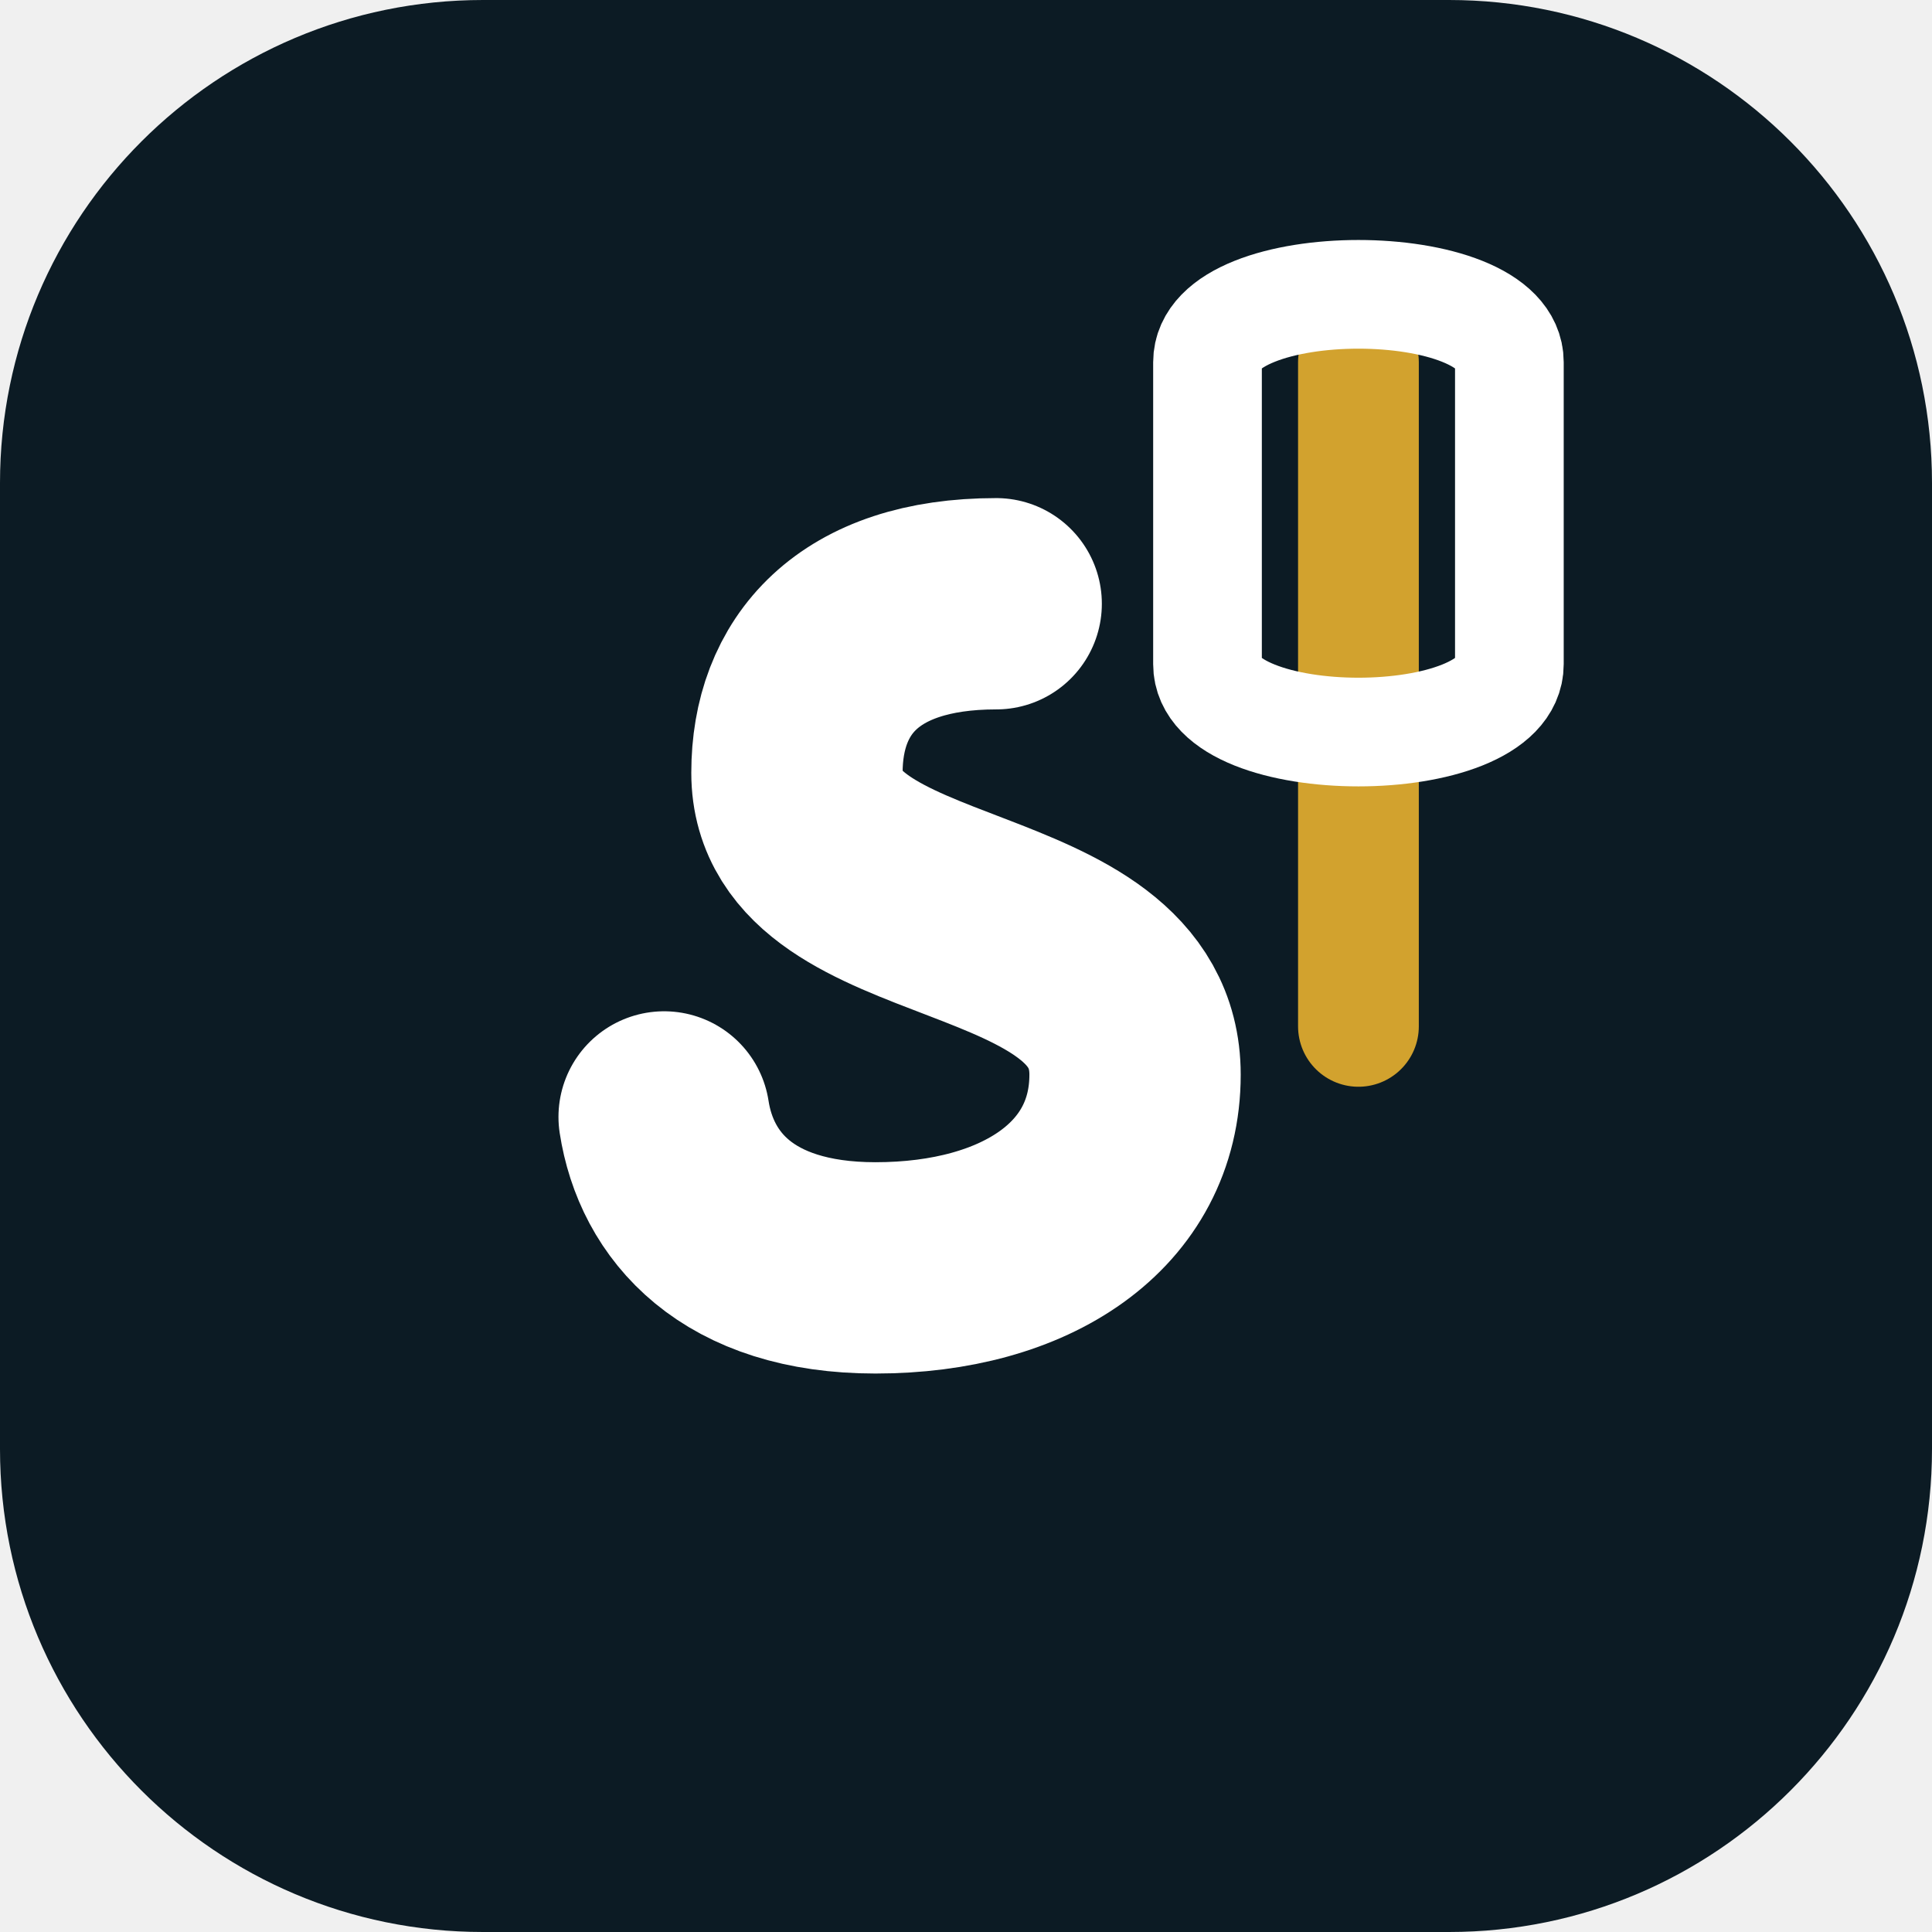
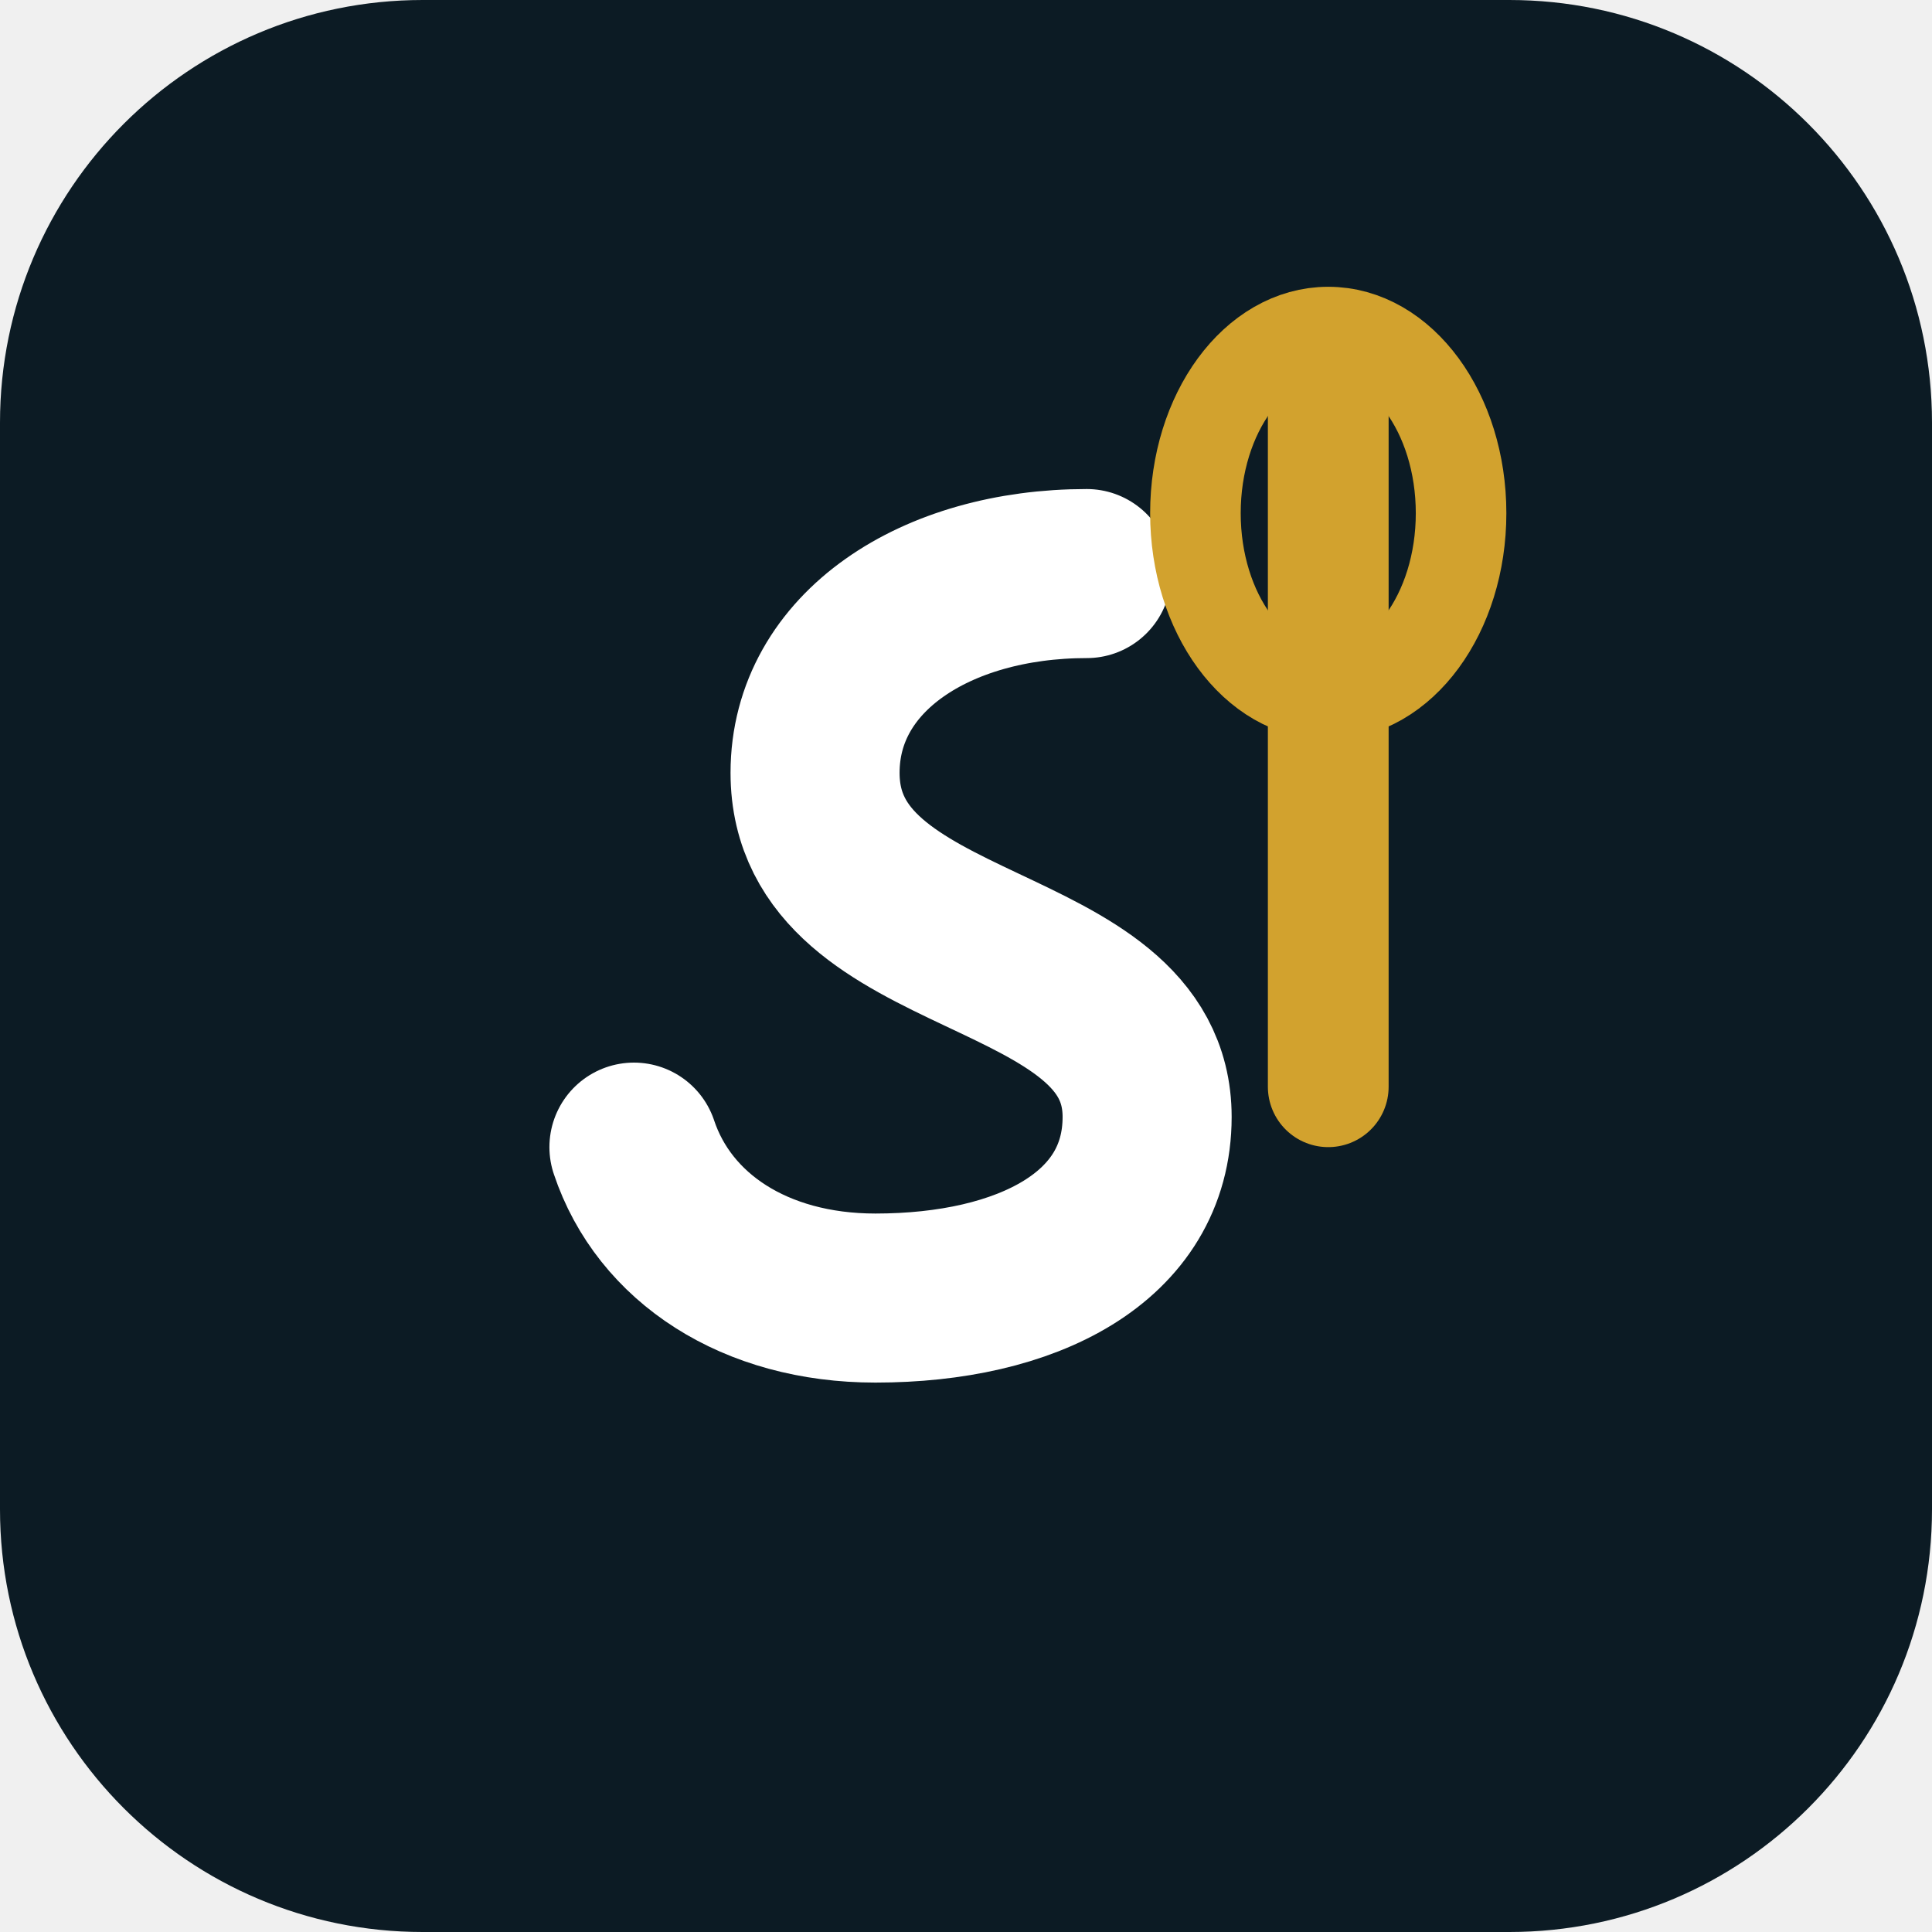
<svg xmlns="http://www.w3.org/2000/svg" viewBox="0 0 32 32" width="32" height="32">
-   <rect width="32" height="32" rx="8" fill="#0c1b24" />
-   <path d="M16.5 10 C14.2 10 13.2 11.2 13.2 12.8 C13.2 15.5 18.8 14.8 18.8 17.8 C18.8 19.8 17 21 14.5 21 C12.2 21 11.2 19.8 11 18.5" fill="none" stroke="#ffffff" stroke-width="3.5" stroke-linecap="round" stroke-linejoin="round" />
-   <path d="M22.5 6 L22.5 17" fill="none" stroke="#d2a22e" stroke-width="2" stroke-linecap="round" />
-   <path d="M20 6 C20 4.5 25 4.5 25 6 L25 11 C25 12.5 20 12.5 20 11 Z" fill="none" stroke="#ffffff" stroke-width="1.8" />
+   <rect width="32" height="32" rx="7" fill="#0c1b24" />
+   <path d="M18 9.5 C15.5 9.5 13.5 10.8 13.5 12.8 C13.5 16 19 15.5 19 18.5 C19 20.5 17 21.5 14.5 21.5 C12.5 21.5 11 20.5 10.5 19" fill="none" stroke="#ffffff" stroke-width="2.8" stroke-linecap="round" />
+   <line x1="22" y1="6" x2="22" y2="18" stroke="#d2a22e" stroke-width="2" stroke-linecap="round" />
+   <ellipse cx="22" cy="8.5" rx="2.2" ry="3" fill="none" stroke="#d2a22e" stroke-width="1.5" />
</svg>
